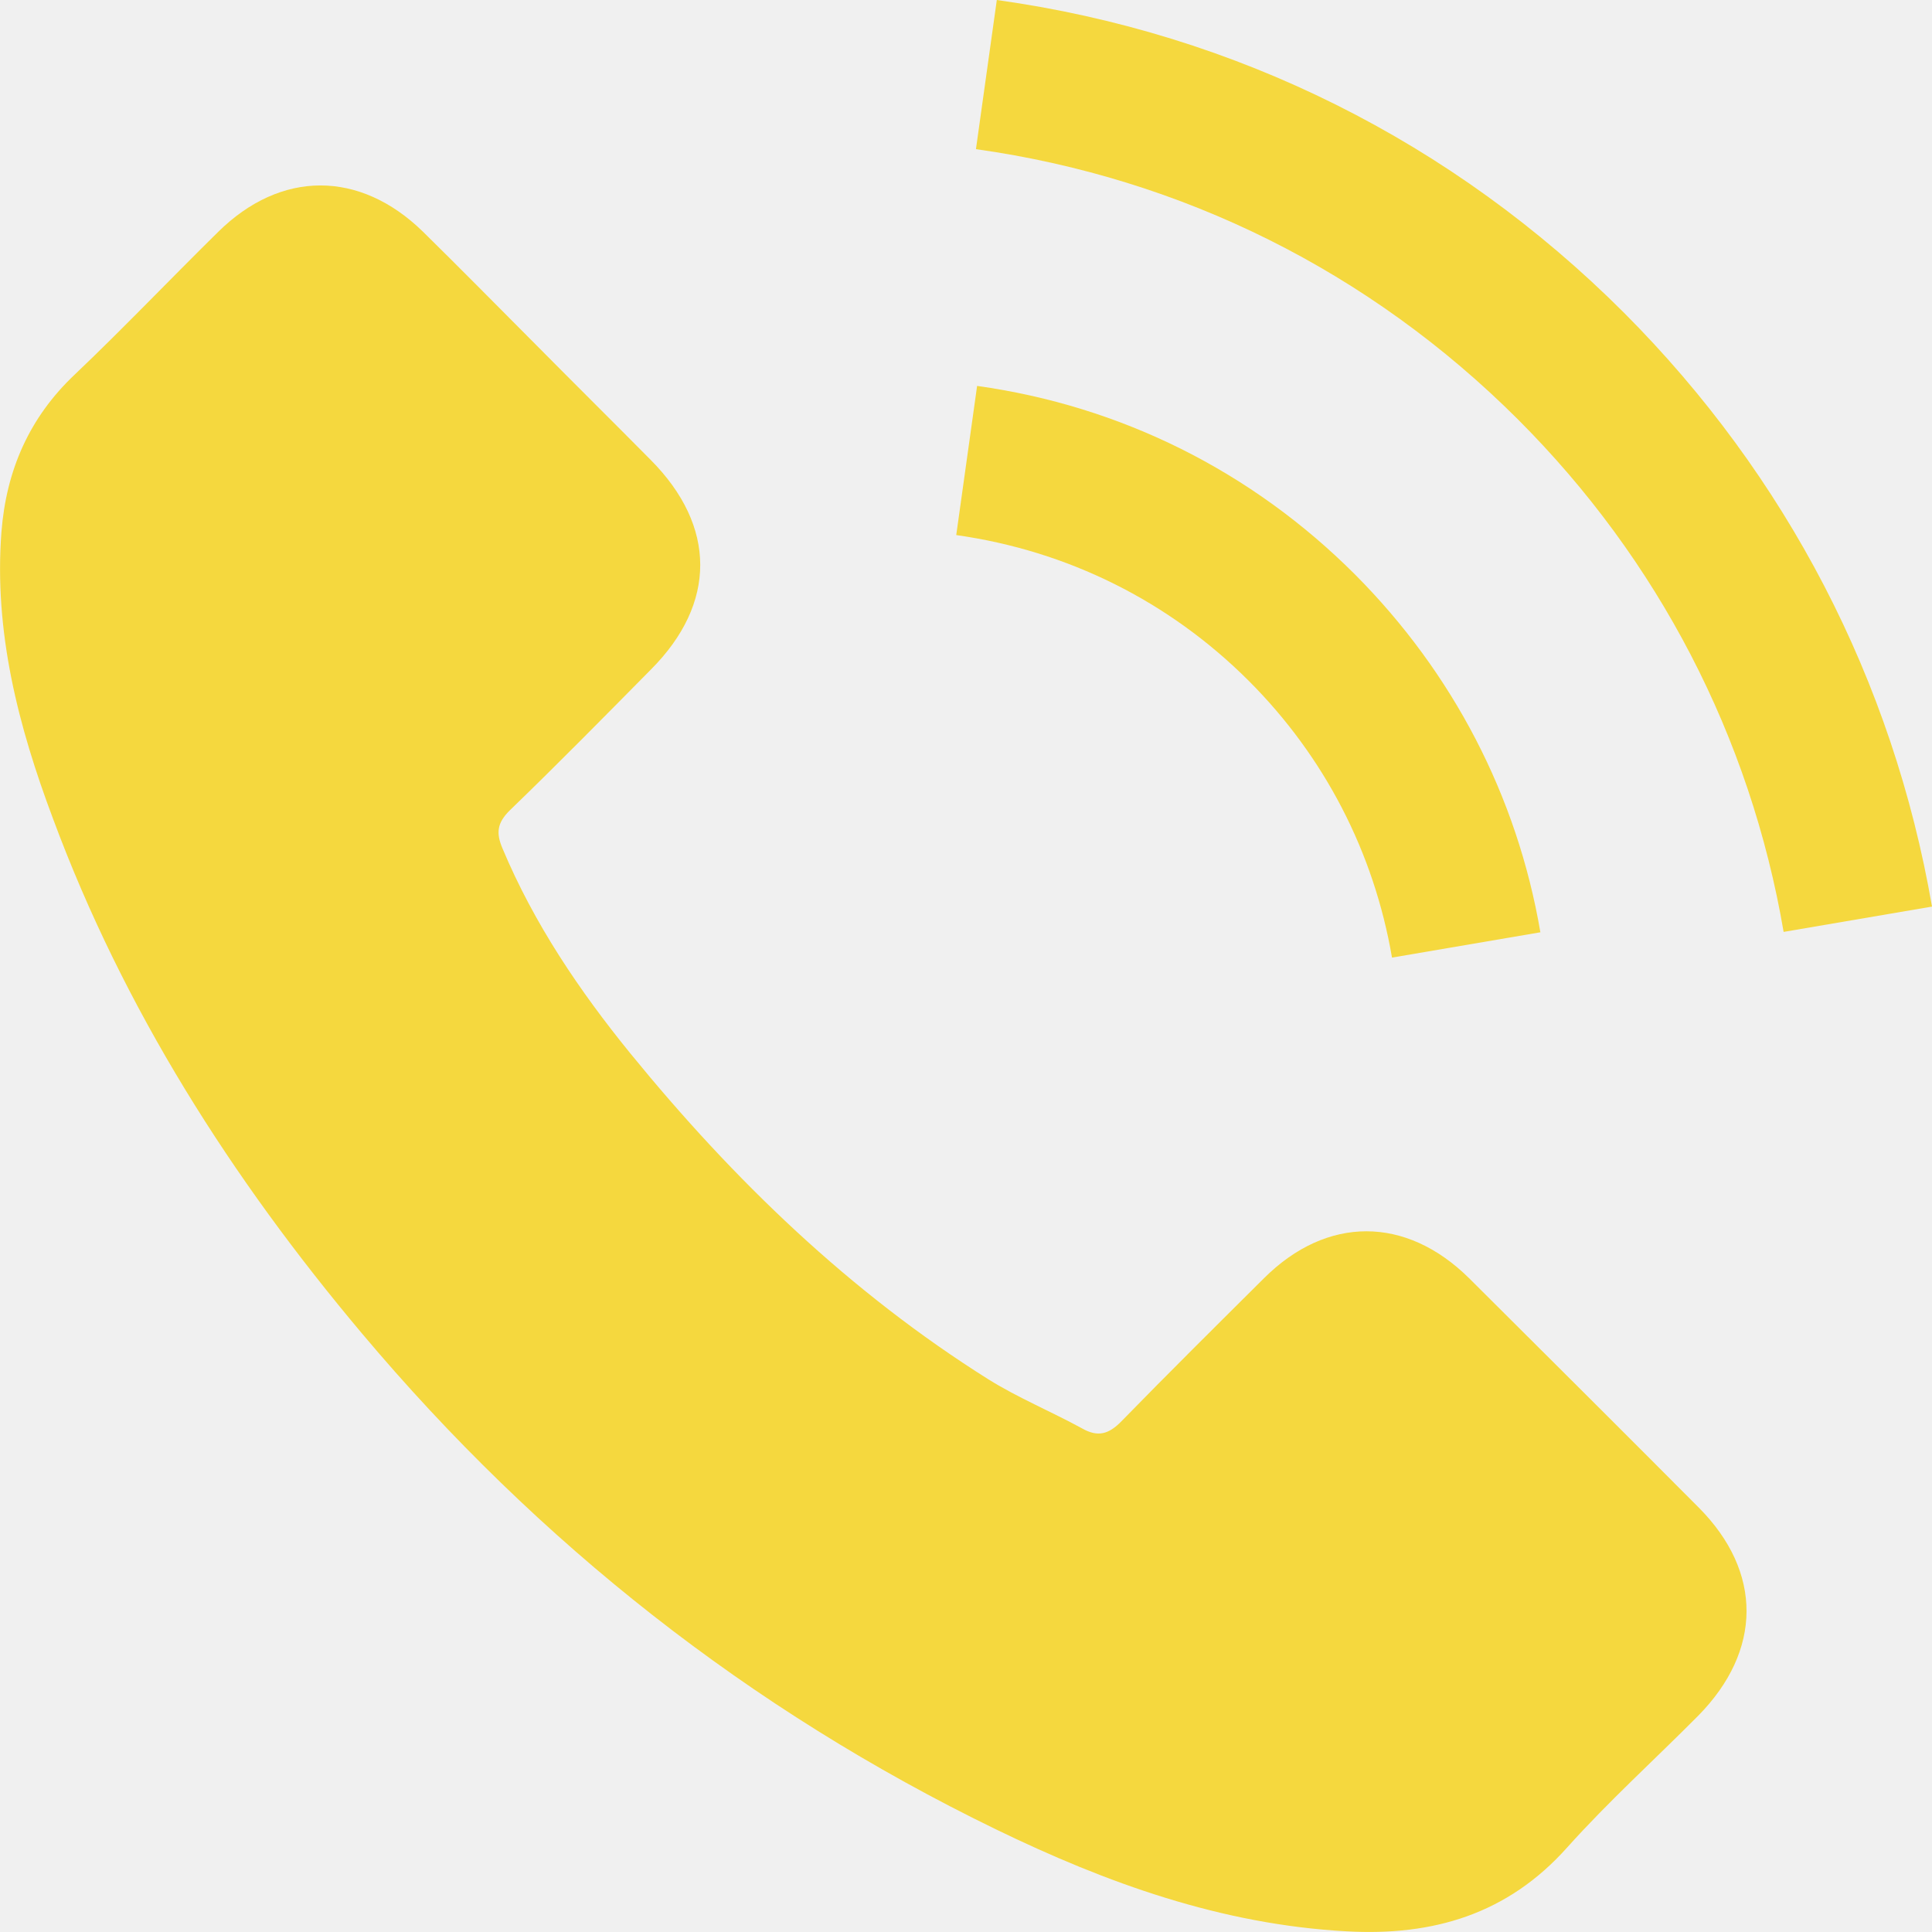
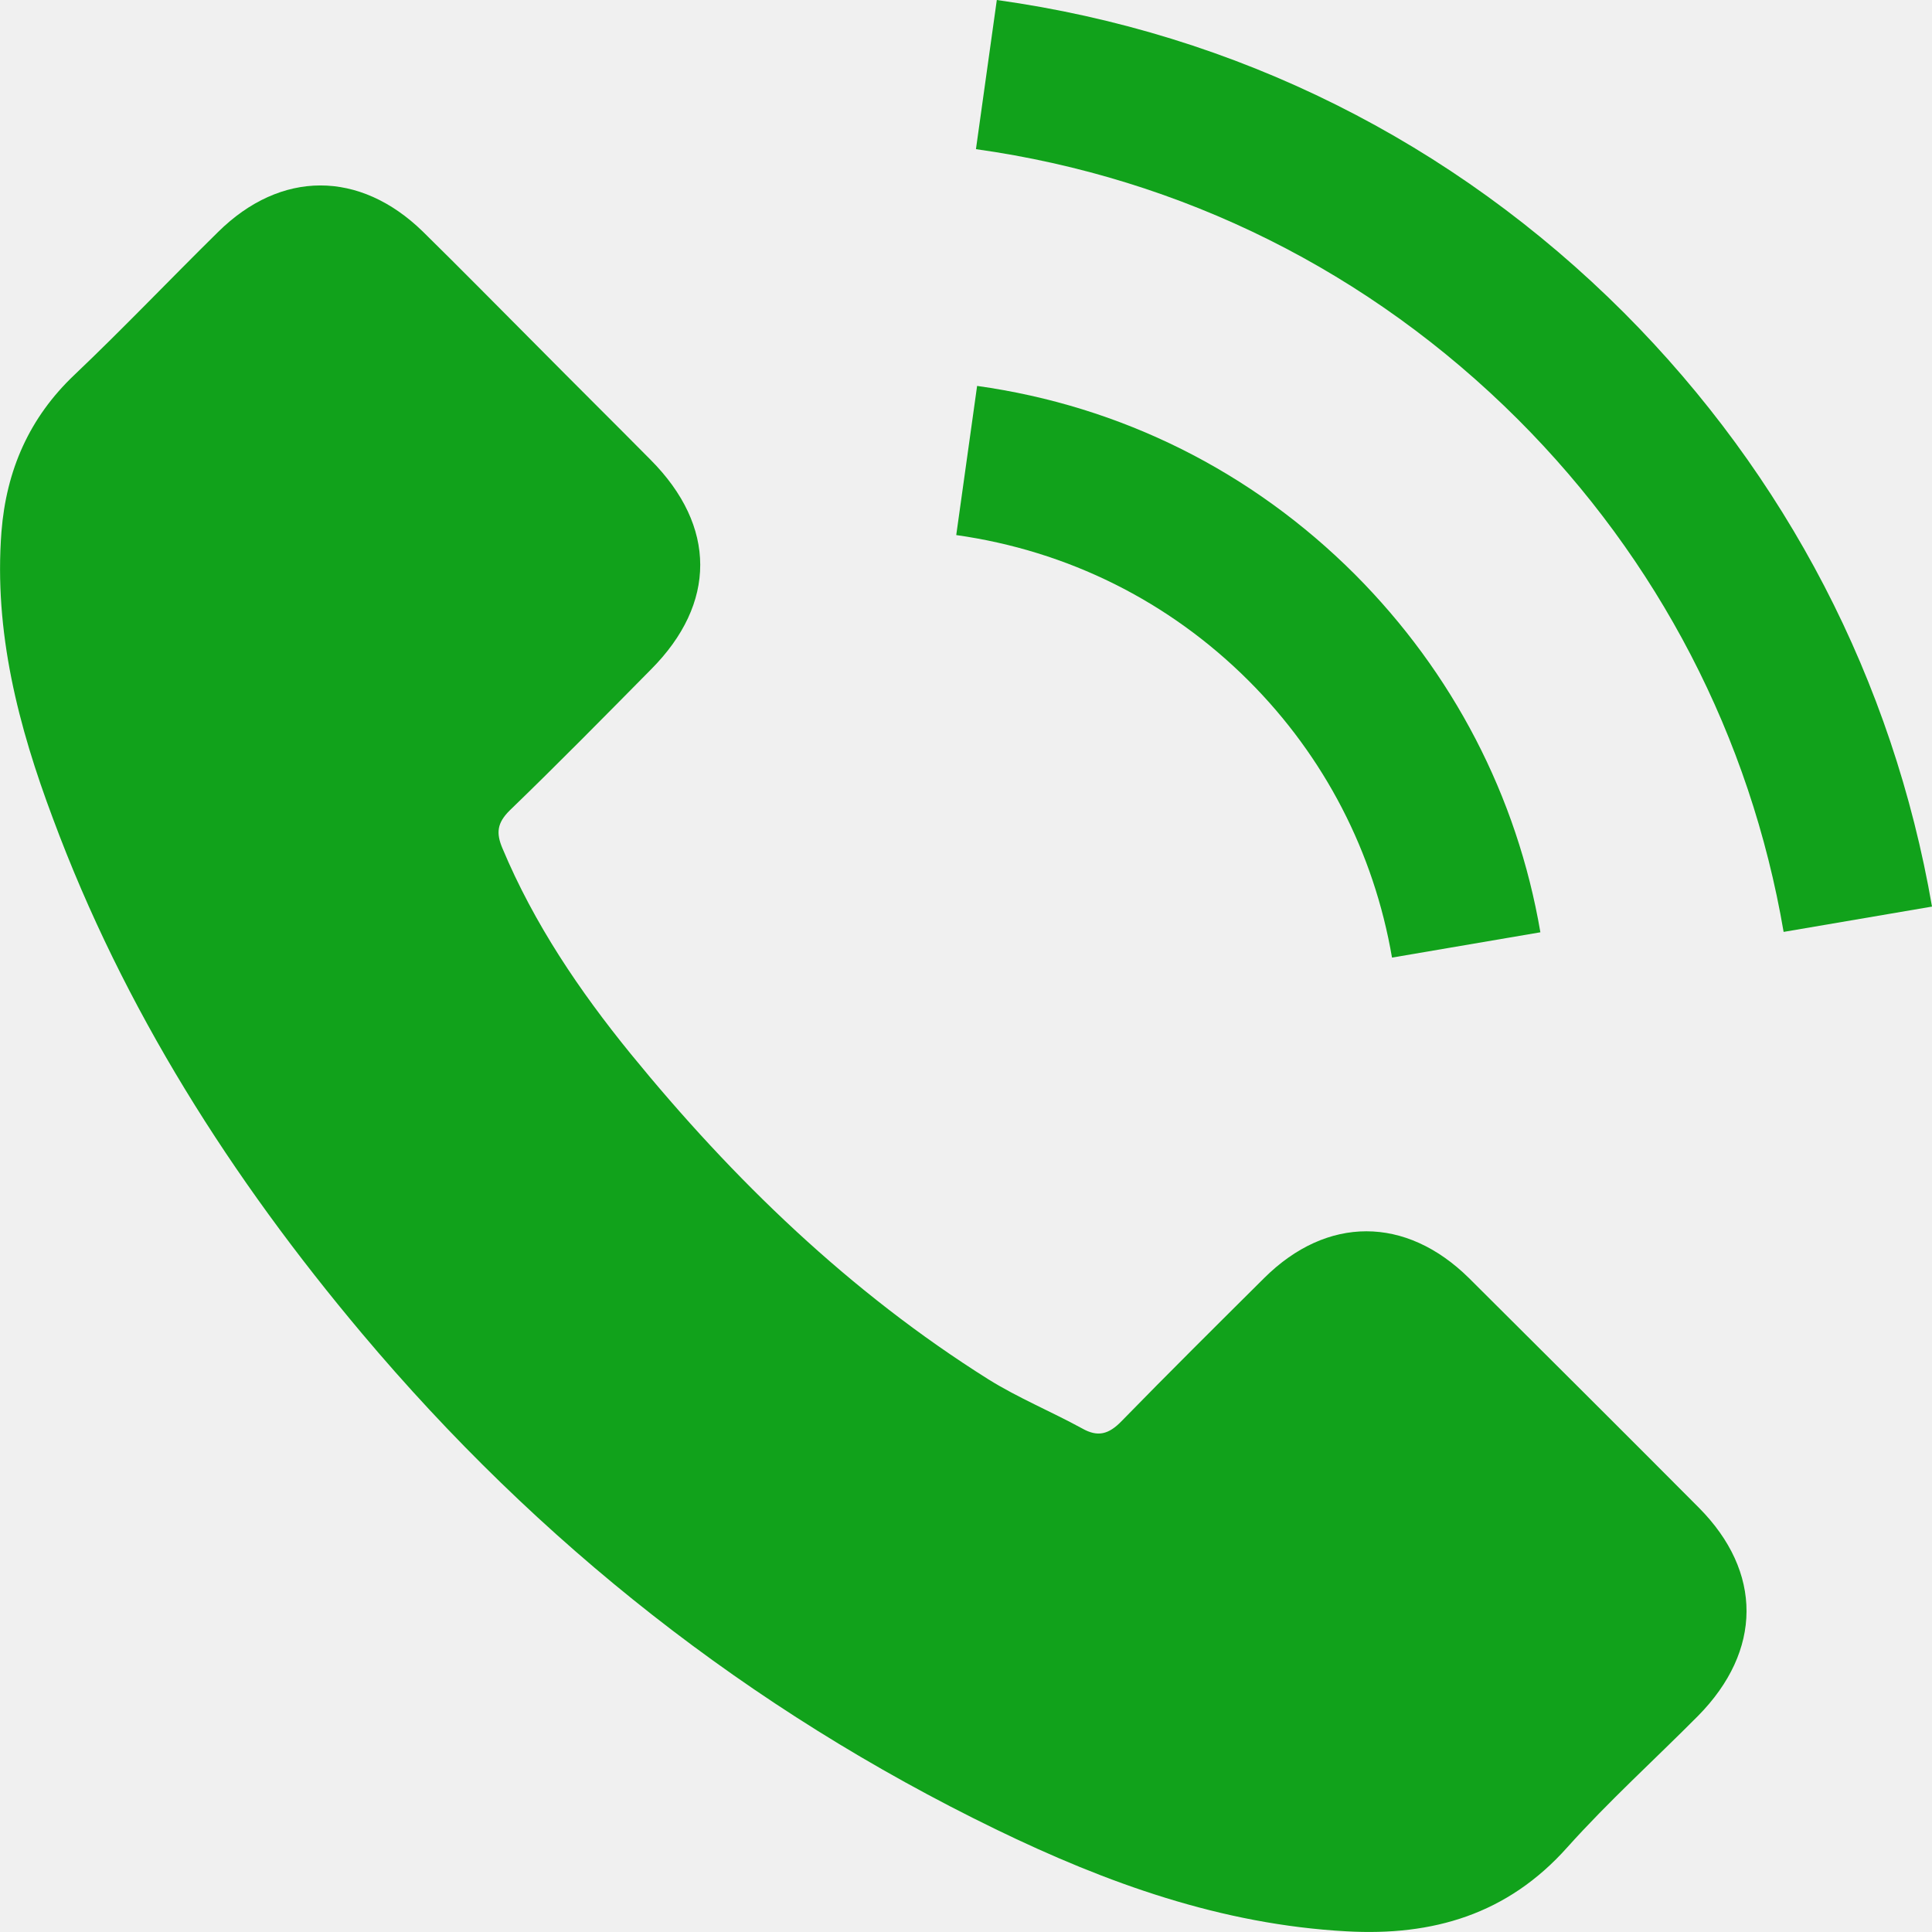
<svg xmlns="http://www.w3.org/2000/svg" width="20" height="20" viewBox="0 0 20 20" fill="none">
  <g clip-path="url(#clip0_231_455)">
-     <path d="M15.206 13.23C14.552 12.585 13.736 12.585 13.087 13.23C12.592 13.722 12.097 14.213 11.61 14.712C11.477 14.849 11.364 14.879 11.202 14.787C10.882 14.612 10.54 14.471 10.232 14.279C8.796 13.376 7.594 12.215 6.528 10.908C6 10.259 5.529 9.564 5.201 8.781C5.134 8.623 5.146 8.519 5.276 8.39C5.771 7.912 6.254 7.421 6.74 6.929C7.419 6.247 7.419 5.448 6.736 4.761C6.349 4.37 5.962 3.987 5.575 3.596C5.176 3.196 4.78 2.793 4.377 2.397C3.723 1.76 2.907 1.76 2.258 2.401C1.759 2.892 1.28 3.396 0.772 3.879C0.302 4.324 0.065 4.869 0.015 5.506C-0.064 6.542 0.19 7.52 0.548 8.473C1.28 10.446 2.396 12.198 3.748 13.805C5.575 15.977 7.756 17.696 10.307 18.936C11.456 19.494 12.646 19.923 13.94 19.993C14.831 20.043 15.605 19.819 16.225 19.123C16.65 18.649 17.128 18.216 17.578 17.763C18.244 17.088 18.248 16.273 17.586 15.607C16.795 14.812 16 14.021 15.206 13.23Z" fill="#F5D83E" />
-     <path d="M14.41 9.913L15.946 9.651C15.705 8.24 15.039 6.963 14.027 5.947C12.958 4.878 11.605 4.203 10.115 3.995L9.899 5.539C11.052 5.702 12.101 6.222 12.929 7.05C13.711 7.833 14.223 8.823 14.41 9.913Z" fill="#F5D83E" />
-     <path d="M16.812 3.238C15.039 1.465 12.796 0.345 10.319 0L10.103 1.544C12.242 1.844 14.182 2.813 15.713 4.341C17.166 5.793 18.119 7.629 18.464 9.647L20 9.385C19.596 7.046 18.493 4.923 16.812 3.238Z" fill="#F5D83E" />
+     <path d="M15.206 13.23C14.552 12.585 13.736 12.585 13.087 13.23C12.592 13.722 12.097 14.213 11.61 14.712C11.477 14.849 11.364 14.879 11.202 14.787C10.882 14.612 10.54 14.471 10.232 14.279C8.796 13.376 7.594 12.215 6.528 10.908C6 10.259 5.529 9.564 5.201 8.781C5.134 8.623 5.146 8.519 5.276 8.39C5.771 7.912 6.254 7.421 6.74 6.929C7.419 6.247 7.419 5.448 6.736 4.761C6.349 4.37 5.962 3.987 5.575 3.596C5.176 3.196 4.78 2.793 4.377 2.397C3.723 1.76 2.907 1.76 2.258 2.401C1.759 2.892 1.28 3.396 0.772 3.879C0.302 4.324 0.065 4.869 0.015 5.506C-0.064 6.542 0.19 7.52 0.548 8.473C1.28 10.446 2.396 12.198 3.748 13.805C5.575 15.977 7.756 17.696 10.307 18.936C11.456 19.494 12.646 19.923 13.94 19.993C14.831 20.043 15.605 19.819 16.225 19.123C16.65 18.649 17.128 18.216 17.578 17.763C18.244 17.088 18.248 16.273 17.586 15.607C16.795 14.812 16 14.021 15.206 13.23Z" fill="#11A21B" />
+     <path d="M14.41 9.913L15.946 9.651C15.705 8.24 15.039 6.963 14.027 5.947C12.958 4.878 11.605 4.203 10.115 3.995L9.899 5.539C11.052 5.702 12.101 6.222 12.929 7.05C13.711 7.833 14.223 8.823 14.41 9.913Z" fill="#11A21B" />
+     <path d="M16.812 3.238C15.039 1.465 12.796 0.345 10.319 0L10.103 1.544C12.242 1.844 14.182 2.813 15.713 4.341C17.166 5.793 18.119 7.629 18.464 9.647L20 9.385C19.596 7.046 18.493 4.923 16.812 3.238Z" fill="#11A21B" />
  </g>
  <defs>
    <clipPath id="clip0_231_455">
      <rect width="20" height="20" fill="white" />
    </clipPath>
  </defs>
</svg>
